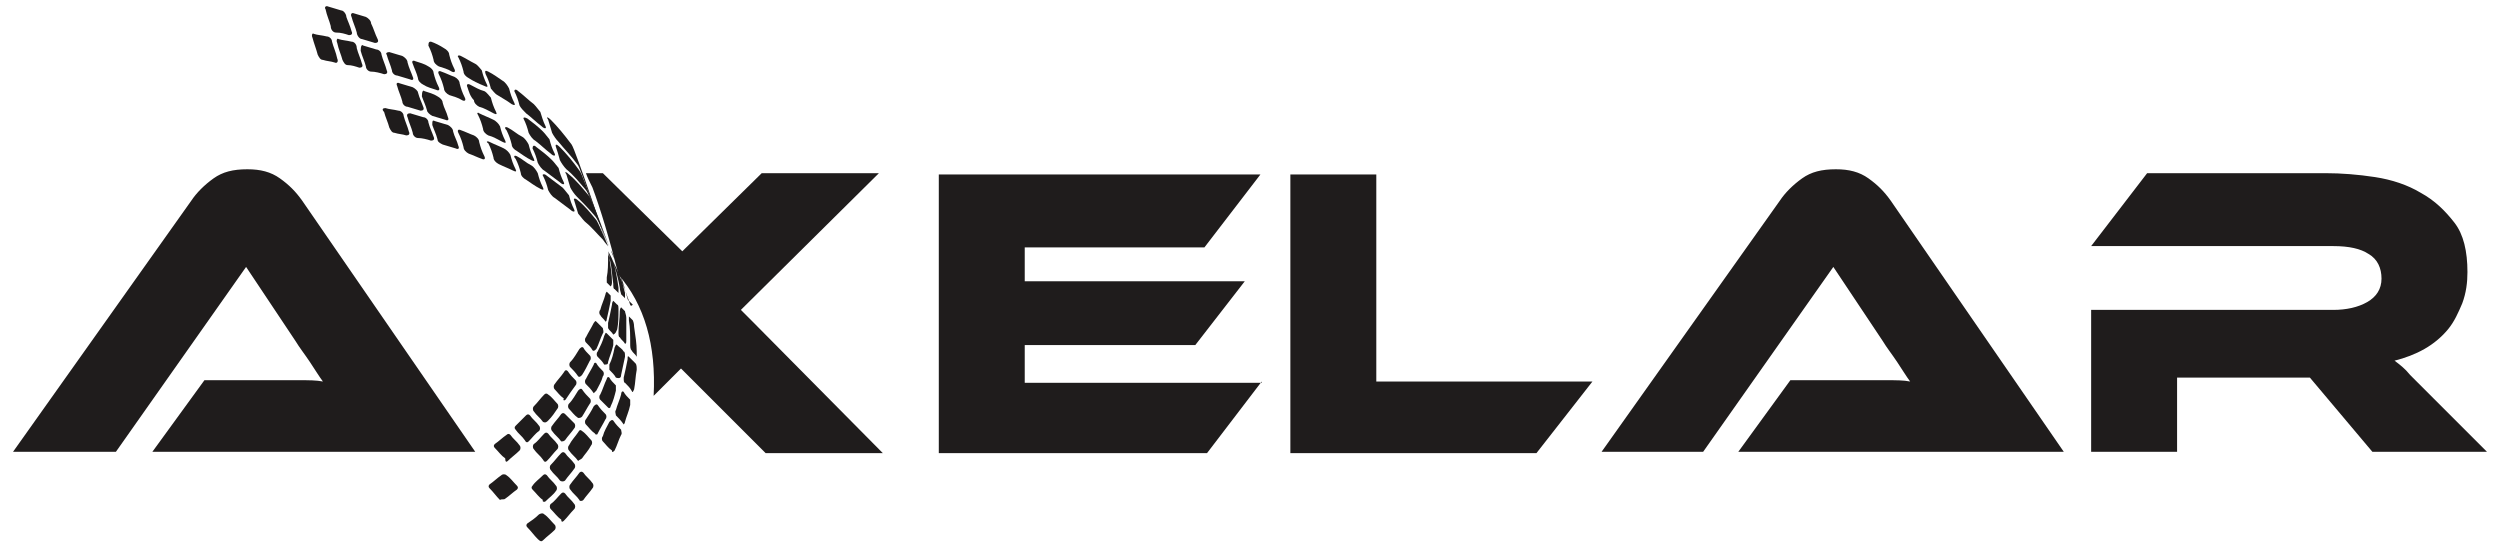
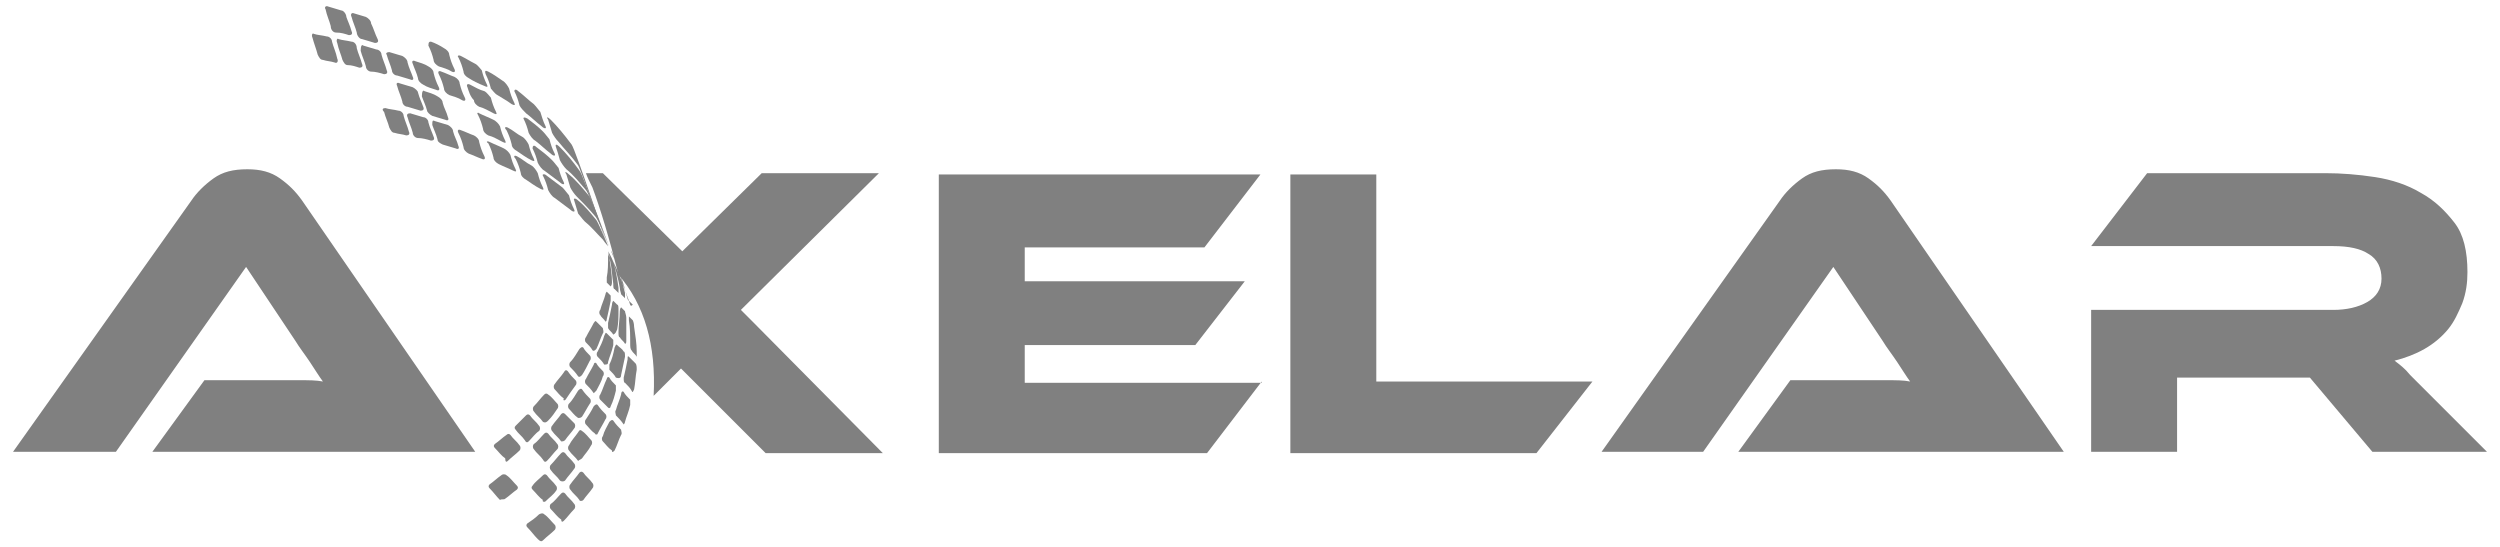
<svg xmlns="http://www.w3.org/2000/svg" version="1.1" id="Layer_1" x="0px" y="0px" viewBox="0 0 192 42" style="enable-background:new 0 0 192 42;" xml:space="preserve">
  <style type="text/css">
- 	.st0{fill-rule:evenodd;clip-rule:evenodd;fill:#1F1C1C;}
+ 	.st0{fill-rule:evenodd;clip-rule:evenodd;fill:#808080;}
</style>
  <g>
    <path class="st0" d="M24.1,2.6c0.3,0.1,0.6,0.1,1,0.2c0.2,0,0.4,0.2,0.4,0.4c0.1,0.4,0.3,0.8,0.4,1.3c0.1,0.2,0,0.4-0.2,0.3   c-0.3-0.1-0.6-0.1-0.9-0.2c-0.2,0-0.3-0.2-0.4-0.4c-0.1-0.4-0.3-0.9-0.4-1.3C23.9,2.7,24,2.5,24.1,2.6" />
    <path class="st0" d="M25.2,0.5c0.3,0.1,0.7,0.2,1,0.3c0.2,0,0.4,0.3,0.4,0.5C26.7,1.6,26.9,2,27,2.4c0.1,0.2,0,0.3-0.2,0.3   c-0.3-0.1-0.6-0.2-1-0.2c-0.2,0-0.4-0.2-0.4-0.5c-0.1-0.4-0.3-0.8-0.4-1.3C24.9,0.6,25,0.4,25.2,0.5" />
    <path class="st0" d="M27.1,1c0.3,0.1,0.7,0.2,1,0.3c0.2,0.1,0.4,0.3,0.4,0.5C28.7,2.2,28.8,2.6,29,3c0.1,0.2,0,0.3-0.2,0.3   c-0.3-0.1-0.7-0.2-1-0.3c-0.2,0-0.4-0.3-0.4-0.5c-0.1-0.4-0.3-0.8-0.4-1.2C26.9,1.1,27,1,27.1,1" />
    <path class="st0" d="M33.1,3.2c0.3,0.1,0.7,0.3,1,0.5c0.2,0.1,0.4,0.3,0.4,0.5c0.1,0.4,0.2,0.7,0.4,1.1c0.1,0.2,0,0.3-0.2,0.2   c-0.3-0.2-0.7-0.3-1-0.4c-0.2-0.1-0.4-0.3-0.4-0.5c-0.1-0.4-0.2-0.7-0.4-1.1C32.9,3.2,33,3.2,33.1,3.2" />
    <path class="st0" d="M26,3c0.3,0.1,0.6,0.1,1,0.2c0.2,0,0.4,0.2,0.4,0.5c0.1,0.4,0.3,0.8,0.4,1.2c0.1,0.2,0,0.3-0.2,0.3   C27.3,5.1,27,5,26.7,5c-0.2,0-0.3-0.2-0.4-0.4c-0.1-0.4-0.3-0.8-0.4-1.3C25.8,3.1,25.9,2.9,26,3" />
    <path class="st0" d="M27.9,3.5c0.3,0.1,0.7,0.2,1,0.3c0.2,0,0.4,0.2,0.4,0.4c0.1,0.4,0.3,0.8,0.4,1.2c0.1,0.2,0,0.3-0.2,0.3   c-0.3-0.1-0.7-0.2-1-0.2c-0.2,0-0.4-0.2-0.4-0.4c-0.1-0.4-0.3-0.8-0.4-1.2C27.7,3.5,27.8,3.4,27.9,3.5" />
    <path class="st0" d="M29.9,4c0.3,0.1,0.7,0.2,1,0.3c0.2,0.1,0.4,0.3,0.4,0.5c0.1,0.4,0.3,0.8,0.4,1.1c0.1,0.2,0,0.3-0.2,0.2   c-0.3-0.1-0.7-0.2-1-0.3c-0.2,0-0.4-0.2-0.4-0.4c-0.1-0.4-0.3-0.8-0.4-1.2C29.6,4.1,29.7,4,29.9,4" />
    <path class="st0" d="M31.9,4.7c0.3,0.1,0.7,0.2,1,0.4c0.2,0.1,0.4,0.3,0.4,0.5c0.1,0.4,0.2,0.7,0.4,1.1c0.1,0.2,0,0.3-0.2,0.2   c-0.3-0.1-0.7-0.2-1-0.4c-0.2-0.1-0.4-0.3-0.4-0.5c-0.1-0.4-0.3-0.8-0.4-1.1C31.6,4.7,31.7,4.6,31.9,4.7" />
    <path class="st0" d="M33.9,5.5c0.3,0.1,0.7,0.3,1,0.4c0.2,0.1,0.4,0.3,0.4,0.5c0.1,0.4,0.2,0.7,0.4,1.1c0.1,0.2,0,0.3-0.2,0.2   c-0.3-0.2-0.7-0.3-1-0.4c-0.2-0.1-0.4-0.3-0.4-0.5c-0.1-0.4-0.2-0.7-0.4-1.1C33.6,5.5,33.7,5.4,33.9,5.5" />
    <path class="st0" d="M30.7,6.4c0.3,0.1,0.7,0.2,1,0.3c0.2,0.1,0.4,0.3,0.4,0.4c0.1,0.4,0.3,0.8,0.4,1.1c0.1,0.2,0,0.3-0.2,0.3   c-0.3-0.1-0.7-0.2-1-0.3c-0.2,0-0.4-0.2-0.4-0.4c-0.1-0.4-0.3-0.8-0.4-1.2C30.4,6.4,30.5,6.3,30.7,6.4" />
    <path class="st0" d="M32.6,7c0.3,0.1,0.7,0.2,1,0.4c0.2,0.1,0.4,0.3,0.4,0.5c0.1,0.4,0.3,0.7,0.4,1.1c0.1,0.2,0,0.3-0.2,0.2   c-0.3-0.1-0.7-0.2-1-0.3c-0.2-0.1-0.4-0.3-0.4-0.4c-0.1-0.4-0.3-0.8-0.4-1.1C32.4,7,32.5,6.9,32.6,7" />
    <path class="st0" d="M29.6,8.3c0.3,0.1,0.6,0.1,1,0.2c0.2,0,0.4,0.2,0.4,0.4c0.1,0.4,0.3,0.8,0.4,1.2c0.1,0.2,0,0.3-0.2,0.3   c-0.3-0.1-0.6-0.1-0.9-0.2c-0.2,0-0.3-0.2-0.4-0.4c-0.1-0.4-0.3-0.8-0.4-1.2C29.3,8.4,29.4,8.3,29.6,8.3" />
    <path class="st0" d="M31.5,8.7c0.3,0.1,0.7,0.2,1,0.3c0.2,0,0.4,0.2,0.4,0.4c0.1,0.4,0.3,0.8,0.4,1.1c0.1,0.2,0,0.3-0.2,0.3   c-0.3-0.1-0.7-0.2-1-0.2c-0.2,0-0.4-0.2-0.4-0.4c-0.1-0.4-0.3-0.8-0.4-1.2C31.2,8.8,31.3,8.7,31.5,8.7" />
    <path class="st0" d="M33.4,9.3c0.3,0.1,0.7,0.2,1,0.3c0.2,0.1,0.4,0.3,0.4,0.5c0.1,0.4,0.3,0.7,0.4,1.1c0.1,0.2,0,0.3-0.2,0.2   c-0.3-0.1-0.7-0.2-1-0.3c-0.2-0.1-0.4-0.2-0.4-0.4c-0.1-0.4-0.3-0.8-0.4-1.1C33.2,9.3,33.2,9.2,33.4,9.3" />
    <path class="st0" d="M35.4,10c0.3,0.1,0.7,0.3,1,0.4c0.2,0.1,0.4,0.3,0.4,0.5c0.1,0.4,0.2,0.7,0.4,1.1c0.1,0.2,0,0.3-0.2,0.2   c-0.3-0.1-0.7-0.3-1-0.4c-0.2-0.1-0.4-0.3-0.4-0.5c-0.1-0.4-0.2-0.7-0.4-1.1C35.1,10,35.2,9.9,35.4,10" />
    <path class="st0" d="M35.4,4.3c0.4,0.2,0.7,0.4,1.1,0.6c0.2,0.1,0.4,0.4,0.5,0.5c0.1,0.4,0.2,0.7,0.4,1.1c0.1,0.2,0,0.2-0.2,0.1   C36.7,6.4,36.3,6.2,36,6c-0.2-0.1-0.4-0.3-0.4-0.5c-0.1-0.4-0.2-0.7-0.4-1.1C35.1,4.3,35.2,4.2,35.4,4.3" />
    <path class="st0" d="M36.1,6.5c0.4,0.2,0.7,0.4,1.1,0.5c0.2,0.1,0.4,0.4,0.5,0.5c0.1,0.4,0.2,0.7,0.4,1.1c0.1,0.2,0,0.2-0.2,0.1   c-0.4-0.2-0.7-0.4-1.1-0.5c-0.2-0.1-0.4-0.3-0.4-0.5C36.1,7.4,36,7,35.9,6.7C35.8,6.5,35.9,6.4,36.1,6.5" />
    <path class="st0" d="M36.8,8.7c0.4,0.2,0.7,0.3,1.1,0.5c0.2,0.1,0.4,0.3,0.5,0.5c0.1,0.4,0.2,0.7,0.4,1.1c0.1,0.2,0,0.2-0.2,0.1   c-0.4-0.2-0.7-0.4-1.1-0.5c-0.2-0.1-0.4-0.3-0.4-0.5c-0.1-0.4-0.2-0.7-0.4-1.1C36.6,8.7,36.7,8.6,36.8,8.7" />
    <path class="st0" d="M37.6,10.9c0.4,0.2,0.7,0.3,1.1,0.5c0.2,0.1,0.4,0.3,0.5,0.5c0.1,0.4,0.2,0.7,0.4,1.1c0.1,0.2,0,0.2-0.2,0.1   c-0.4-0.2-0.7-0.3-1.1-0.5c-0.2-0.1-0.4-0.3-0.4-0.5c-0.1-0.4-0.2-0.7-0.4-1.1C37.3,10.9,37.4,10.8,37.6,10.9" />
    <path class="st0" d="M37.5,5.5c0.4,0.2,0.8,0.5,1.1,0.7c0.2,0.1,0.4,0.4,0.5,0.6c0.1,0.4,0.2,0.7,0.4,1.1c0.1,0.2,0,0.2-0.2,0.1   c-0.4-0.3-0.8-0.5-1.1-0.7c-0.2-0.1-0.4-0.4-0.5-0.5c-0.1-0.4-0.2-0.7-0.4-1.1C37.2,5.4,37.3,5.4,37.5,5.5" />
    <path class="st0" d="M39.8,7c0.4,0.3,0.8,0.7,1.2,1c0.2,0.2,0.4,0.5,0.5,0.6c0.1,0.3,0.2,0.7,0.4,1.1c0.1,0.2-0.1,0.2-0.3,0   c-0.4-0.3-0.8-0.7-1.2-1c-0.2-0.2-0.4-0.4-0.5-0.6c-0.1-0.4-0.2-0.7-0.4-1.1C39.5,6.9,39.6,6.8,39.8,7" />
    <path class="st0" d="M42.3,9.2c0.5,0.5,1,1.1,1.6,1.9c0.3,0.4,2.8,7.9,2.8,7.9s-2.1-6-2.3-6.3c-0.5-0.7-1.1-1.3-1.5-1.8   c-0.2-0.2-0.4-0.5-0.5-0.7c-0.1-0.3-0.2-0.7-0.3-1C41.9,8.9,42.1,9,42.3,9.2" />
    <path class="st0" d="M40.5,9.1c0.4,0.3,0.8,0.6,1.2,1c0.2,0.2,0.4,0.5,0.5,0.6c0.1,0.4,0.2,0.7,0.4,1.1c0.1,0.2-0.1,0.2-0.3,0   c-0.4-0.3-0.8-0.7-1.2-1c-0.2-0.1-0.4-0.4-0.5-0.6c-0.1-0.4-0.2-0.7-0.4-1.1C40.2,9,40.3,9,40.5,9.1" />
    <path class="st0" d="M43,11.3c0.5,0.5,1,1.1,1.5,1.8c0.3,0.3,2.2,5.9,2.2,5.9s-1.4-4.1-1.7-4.4c-0.5-0.6-1-1.2-1.5-1.6   c-0.2-0.2-0.4-0.5-0.5-0.7c-0.1-0.4-0.2-0.7-0.3-1C42.6,11,42.8,11.1,43,11.3" />
    <path class="st0" d="M39,9.8c0.4,0.2,0.7,0.5,1.1,0.7c0.2,0.1,0.4,0.4,0.5,0.6c0.1,0.4,0.2,0.7,0.4,1.1c0.1,0.2,0,0.2-0.2,0.1   c-0.4-0.2-0.8-0.5-1.1-0.7c-0.2-0.1-0.4-0.3-0.4-0.5c-0.1-0.4-0.2-0.7-0.4-1.1C38.7,9.8,38.8,9.7,39,9.8" />
    <path class="st0" d="M41.2,11.3c0.4,0.3,0.8,0.6,1.2,1c0.2,0.2,0.4,0.5,0.5,0.6c0.1,0.4,0.2,0.7,0.4,1.1c0.1,0.2-0.1,0.2-0.3,0   c-0.4-0.3-0.8-0.6-1.2-0.9c-0.2-0.1-0.4-0.4-0.5-0.6c-0.1-0.4-0.2-0.7-0.4-1.1C40.9,11.2,41,11.1,41.2,11.3" />
    <path class="st0" d="M43.7,13.4c0.5,0.4,1,1,1.5,1.6c0.3,0.3,1.6,4,1.6,4s-0.8-2.1-1.1-2.4c-0.5-0.6-1-1.1-1.4-1.5   c-0.2-0.2-0.4-0.5-0.5-0.7c-0.1-0.3-0.2-0.7-0.3-1C43.3,13.1,43.5,13.2,43.7,13.4" />
    <path class="st0" d="M39.7,12c0.4,0.2,0.7,0.5,1.1,0.7c0.2,0.1,0.4,0.4,0.5,0.6c0.1,0.4,0.2,0.7,0.4,1.1c0.1,0.2,0,0.2-0.2,0.1   c-0.4-0.2-0.8-0.5-1.1-0.7c-0.2-0.1-0.4-0.3-0.4-0.5c-0.1-0.4-0.2-0.7-0.4-1.1C39.4,12,39.5,11.9,39.7,12" />
    <path class="st0" d="M42,13.5c0.4,0.3,0.8,0.6,1.2,0.9c0.2,0.2,0.4,0.5,0.5,0.6c0.1,0.4,0.2,0.7,0.4,1.1c0.1,0.2-0.1,0.2-0.3,0   c-0.4-0.3-0.8-0.6-1.2-0.9c-0.2-0.1-0.4-0.4-0.5-0.6c-0.1-0.4-0.2-0.7-0.4-1.1C41.6,13.4,41.8,13.3,42,13.5" />
    <path class="st0" d="M44.4,15.4c0.5,0.4,0.9,0.9,1.4,1.5c0.2,0.3,0.9,2,0.9,2s-0.2-0.2-0.4-0.5c-0.5-0.5-0.9-1-1.4-1.4   c-0.2-0.2-0.4-0.5-0.5-0.6c-0.1-0.3-0.2-0.7-0.3-1C44,15.2,44.2,15.2,44.4,15.4" />
    <path class="st0" d="M41.7,41.5c0.3-0.3,0.6-0.5,0.9-0.8c0.1-0.1,0.1-0.3,0-0.4c-0.3-0.3-0.5-0.6-0.8-0.8c-0.1-0.1-0.2-0.1-0.4,0   c-0.3,0.3-0.6,0.5-0.9,0.7c-0.1,0.1-0.1,0.2,0,0.3c0.3,0.3,0.5,0.6,0.8,0.9C41.5,41.6,41.6,41.6,41.7,41.5 M39,35.4   c0.3-0.3,0.6-0.5,0.9-0.8c0.1-0.1,0.1-0.3,0-0.4c-0.2-0.3-0.5-0.5-0.7-0.8c-0.1-0.1-0.2-0.1-0.3,0c-0.3,0.2-0.6,0.5-0.9,0.7   c-0.1,0.1-0.1,0.2,0,0.3c0.3,0.3,0.5,0.6,0.8,0.8C38.8,35.5,38.9,35.5,39,35.4z M40.6,33.9c0.3-0.3,0.5-0.6,0.8-0.8   c0.1-0.1,0.1-0.3,0-0.4c-0.2-0.3-0.5-0.5-0.7-0.8c-0.1-0.1-0.2-0.1-0.3,0c-0.3,0.3-0.5,0.5-0.8,0.8c-0.1,0.1-0.1,0.2,0,0.3   c0.2,0.3,0.5,0.5,0.7,0.8C40.4,34,40.5,34,40.6,33.9z M42.1,32.3c0.3-0.3,0.5-0.6,0.7-0.9c0.1-0.1,0.1-0.3,0-0.4   c-0.2-0.2-0.4-0.5-0.7-0.7c-0.1-0.1-0.2-0.1-0.3,0c-0.3,0.3-0.5,0.6-0.8,0.9c-0.1,0.1-0.1,0.3,0,0.4c0.2,0.3,0.5,0.5,0.7,0.8   C41.9,32.5,42,32.4,42.1,32.3z M43.5,30.6c0.2-0.3,0.4-0.6,0.7-1c0.1-0.1,0.1-0.3,0-0.4c-0.2-0.2-0.4-0.4-0.6-0.7   c-0.1-0.1-0.2-0.1-0.3,0.1c-0.2,0.3-0.5,0.6-0.7,0.9c-0.1,0.1-0.1,0.3,0,0.4c0.2,0.2,0.4,0.5,0.7,0.7   C43.2,30.8,43.4,30.8,43.5,30.6z M44.7,28.8c0.2-0.3,0.4-0.7,0.6-1.1c0.1-0.1,0.1-0.3,0-0.4c-0.2-0.2-0.4-0.4-0.5-0.6   c-0.1-0.1-0.2,0-0.3,0.1c-0.2,0.3-0.4,0.7-0.7,1c-0.1,0.1-0.1,0.3,0,0.4c0.2,0.2,0.4,0.4,0.6,0.7C44.5,29,44.6,28.9,44.7,28.8z    M45.8,26.8c0.2-0.4,0.3-0.8,0.5-1.2c0.1-0.1,0-0.3,0-0.4c-0.2-0.2-0.3-0.3-0.5-0.5c-0.1-0.1-0.1,0-0.2,0.1   c-0.2,0.4-0.4,0.7-0.6,1.1c-0.1,0.1-0.1,0.3,0,0.4c0.2,0.2,0.4,0.4,0.5,0.6C45.6,27,45.7,26.9,45.8,26.8z M46.6,24.5   c0.1-0.4,0.2-0.9,0.3-1.4c0-0.2,0-0.4,0-0.4c-0.1-0.1-0.2-0.2-0.3-0.3c0,0-0.1,0.1-0.1,0.2c-0.1,0.4-0.3,0.8-0.4,1.2   c-0.1,0.1-0.1,0.3,0,0.4c0.1,0.2,0.3,0.3,0.4,0.5C46.5,24.7,46.6,24.7,46.6,24.5z M42,35.4c0.3-0.3,0.5-0.6,0.8-0.9   c0.1-0.1,0.1-0.3,0-0.4c-0.2-0.3-0.5-0.5-0.7-0.8c-0.1-0.1-0.2-0.1-0.3,0c-0.3,0.3-0.5,0.6-0.8,0.8c-0.1,0.1-0.1,0.3,0,0.4   c0.2,0.3,0.5,0.5,0.7,0.8C41.8,35.5,41.9,35.5,42,35.4z M43.4,33.8c0.2-0.3,0.5-0.6,0.7-0.9c0.1-0.1,0.1-0.3,0-0.4   c-0.2-0.2-0.5-0.5-0.7-0.7c-0.1-0.1-0.2-0.1-0.3,0c-0.2,0.3-0.5,0.6-0.7,0.9c-0.1,0.1-0.1,0.3,0,0.4c0.2,0.3,0.5,0.5,0.7,0.8   C43.2,33.9,43.3,33.9,43.4,33.8z M44.7,32c0.2-0.3,0.4-0.7,0.6-1c0.1-0.1,0.1-0.3,0-0.4c-0.2-0.2-0.4-0.4-0.6-0.7   c-0.1-0.1-0.2,0-0.3,0.1c-0.2,0.3-0.4,0.7-0.7,1c-0.1,0.1-0.1,0.3,0,0.4c0.2,0.2,0.4,0.5,0.7,0.7C44.5,32.1,44.6,32.1,44.7,32z    M45.8,30c0.2-0.4,0.4-0.7,0.5-1.1c0.1-0.1,0.1-0.3,0-0.4c-0.2-0.2-0.4-0.4-0.5-0.6c-0.1-0.1-0.2,0-0.2,0.1   c-0.2,0.4-0.4,0.7-0.6,1.1c-0.1,0.1-0.1,0.3,0,0.4c0.2,0.2,0.4,0.4,0.6,0.7C45.6,30.2,45.7,30.1,45.8,30z M46.7,27.8   c0.1-0.4,0.3-0.8,0.4-1.3c0-0.2,0-0.3,0-0.4c-0.2-0.2-0.3-0.3-0.5-0.5c-0.1-0.1-0.1,0-0.2,0.2c-0.1,0.4-0.3,0.8-0.5,1.2   c-0.1,0.1-0.1,0.3,0,0.4c0.2,0.2,0.4,0.4,0.5,0.6C46.6,28,46.7,28,46.7,27.8z M47.4,25.3c0.1-0.5,0.1-1,0.1-1.5   c0-0.2,0-0.4-0.1-0.4c-0.1-0.1-0.2-0.2-0.3-0.3c0,0-0.1,0.1-0.1,0.3c-0.1,0.5-0.2,1-0.3,1.4c0,0.2,0,0.3,0,0.4   c0.1,0.2,0.3,0.3,0.4,0.5C47.3,25.6,47.3,25.5,47.4,25.3z M41.9,38.5c0.3-0.3,0.6-0.5,0.8-0.8c0.1-0.1,0.1-0.3,0-0.4   c-0.2-0.3-0.5-0.5-0.7-0.8c-0.1-0.1-0.2-0.1-0.3,0c-0.3,0.3-0.6,0.5-0.8,0.8c-0.1,0.1-0.1,0.2,0,0.3c0.3,0.3,0.5,0.6,0.8,0.8   C41.6,38.5,41.8,38.6,41.9,38.5z M43.4,36.9c0.2-0.3,0.5-0.6,0.7-0.9c0.1-0.1,0.1-0.3,0-0.4c-0.2-0.3-0.5-0.5-0.7-0.8   c-0.1-0.1-0.2-0.1-0.3,0c-0.3,0.3-0.5,0.6-0.8,0.9c-0.1,0.1-0.1,0.3,0,0.4c0.2,0.3,0.5,0.5,0.7,0.8C43.1,37,43.3,37,43.4,36.9z    M44.7,35.2c0.2-0.3,0.5-0.6,0.7-1c0.1-0.1,0.1-0.3,0-0.4c-0.2-0.2-0.4-0.5-0.7-0.7c-0.1-0.1-0.2-0.1-0.3,0.1   c-0.2,0.3-0.5,0.6-0.7,1c-0.1,0.1-0.1,0.3,0,0.4c0.2,0.3,0.5,0.5,0.7,0.8C44.5,35.3,44.6,35.3,44.7,35.2z M45.9,33.3   c0.2-0.4,0.4-0.7,0.6-1.1c0.1-0.1,0.1-0.3,0-0.4c-0.2-0.2-0.4-0.4-0.6-0.7c-0.1-0.1-0.2,0-0.3,0.1c-0.2,0.4-0.4,0.7-0.6,1   c-0.1,0.1-0.1,0.3,0,0.4c0.2,0.2,0.4,0.5,0.7,0.7C45.7,33.4,45.9,33.4,45.9,33.3z M46.9,31.2c0.2-0.4,0.3-0.8,0.4-1.2   c0-0.2,0-0.3,0-0.4c-0.2-0.2-0.4-0.4-0.5-0.6c-0.1-0.1-0.2,0-0.2,0.1c-0.2,0.4-0.3,0.8-0.5,1.2c-0.1,0.1-0.1,0.3,0,0.4   c0.2,0.2,0.4,0.4,0.6,0.6C46.8,31.4,46.9,31.3,46.9,31.2z M47.7,28.8c0.1-0.5,0.2-0.9,0.3-1.4c0-0.2,0-0.4-0.1-0.4   c-0.1-0.2-0.3-0.3-0.5-0.5c-0.1-0.1-0.1,0-0.2,0.2c-0.1,0.5-0.2,0.9-0.4,1.3c0,0.2,0,0.3,0,0.4c0.2,0.2,0.4,0.4,0.5,0.6   C47.6,29.1,47.7,29,47.7,28.8z M48.1,26.1c0-0.5,0-1.1,0-1.7c0-0.2-0.1-0.4-0.1-0.5c-0.1-0.1-0.2-0.2-0.3-0.3c0,0-0.1,0.1-0.1,0.3   c0,0.6-0.1,1.1-0.1,1.6c0,0.2,0,0.4,0.1,0.4c0.1,0.2,0.3,0.3,0.4,0.5C48.1,26.4,48.1,26.3,48.1,26.1z M43.3,40   c0.3-0.3,0.5-0.6,0.8-0.9c0.1-0.1,0.1-0.3,0-0.4c-0.2-0.3-0.5-0.5-0.7-0.8c-0.1-0.1-0.2-0.1-0.3,0c-0.3,0.3-0.5,0.6-0.8,0.8   c-0.1,0.1-0.1,0.3,0,0.4c0.3,0.3,0.5,0.6,0.8,0.8C43.1,40.1,43.2,40.1,43.3,40z M44.8,38.4c0.2-0.3,0.5-0.6,0.7-0.9   c0.1-0.1,0.1-0.3,0-0.4c-0.2-0.3-0.5-0.5-0.7-0.8c-0.1-0.1-0.2-0.1-0.3,0c-0.2,0.3-0.5,0.6-0.7,0.9c-0.1,0.1-0.1,0.3,0,0.4   c0.2,0.3,0.5,0.5,0.7,0.8C44.5,38.5,44.7,38.5,44.8,38.4z M47.2,34.6c0.2-0.4,0.3-0.8,0.5-1.2c0.1-0.1,0-0.3,0-0.4   c-0.2-0.2-0.4-0.4-0.6-0.7c-0.1-0.1-0.2,0-0.3,0.1c-0.2,0.4-0.4,0.7-0.5,1.1c-0.1,0.1-0.1,0.3,0,0.4c0.2,0.2,0.4,0.5,0.7,0.7   C47,34.8,47.1,34.7,47.2,34.6z M48,32.4c0.1-0.4,0.3-0.8,0.4-1.3c0-0.2,0-0.3,0-0.4c-0.2-0.2-0.4-0.4-0.5-0.6   c-0.1-0.1-0.2,0-0.2,0.2c-0.1,0.4-0.3,0.8-0.4,1.2c-0.1,0.1,0,0.3,0,0.4c0.2,0.2,0.4,0.4,0.6,0.7C47.9,32.6,48,32.5,48,32.4z    M48.7,29.9c0.1-0.5,0.1-1,0.2-1.5c0-0.2,0-0.4-0.1-0.5c-0.2-0.2-0.3-0.3-0.5-0.5c-0.1-0.1-0.1,0-0.1,0.2c-0.1,0.5-0.2,1-0.3,1.4   c0,0.2,0,0.4,0.1,0.4c0.2,0.2,0.4,0.4,0.5,0.6C48.6,30.2,48.6,30.1,48.7,29.9z M48.9,27c0-0.6-0.1-1.2-0.2-1.9   c0-0.3-0.1-0.5-0.1-0.5c-0.1-0.1-0.2-0.2-0.3-0.3c0,0,0,0.1,0,0.3c0.1,0.6,0.1,1.2,0.1,1.8c0,0.2,0,0.4,0.1,0.5   c0.1,0.2,0.3,0.3,0.4,0.5C48.9,27.3,48.9,27.2,48.9,27z M48.3,23.1c-0.3-0.8-0.6-1.8-1.2-3c-0.2-0.5-0.4-0.8-0.4-0.8s0,0.2,0,0.4   c0,0.6,0,1.1-0.1,1.6c0,0.2,0,0.3,0,0.4c0.1,0.1,0.2,0.2,0.3,0.3c0,0,0.1-0.1,0.1-0.3c0-0.6-0.1-1.2-0.2-1.9   c-0.1-0.3-0.1-0.5-0.1-0.5c0,0,0.1,0.2,0.1,0.5c0.2,0.7,0.2,1.4,0.3,2c0,0.2,0,0.4,0.1,0.4c0.1,0.1,0.2,0.2,0.3,0.3   c0,0,0-0.1,0-0.4c-0.1-0.7-0.2-1.4-0.5-2.3c-0.1-0.3-0.2-0.6-0.2-0.6c0,0,0.1,0.3,0.2,0.6c0.3,0.9,0.5,1.7,0.6,2.3   c0,0.2,0.1,0.4,0.1,0.5c0.1,0.1,0.2,0.2,0.3,0.3c0,0,0-0.1,0-0.4c-0.2-0.8-0.4-1.6-0.8-2.6c-0.2-0.4-0.3-0.7-0.3-0.7   c0,0,0.2,0.3,0.3,0.7c0.4,1,0.7,1.9,0.9,2.7c0.1,0.3,0.1,0.5,0.2,0.5c0.1,0.1,0.2,0.2,0.3,0.3C48.4,23.6,48.4,23.4,48.3,23.1z    M38.8,38.3c0.3-0.2,0.6-0.5,0.9-0.7c0.1-0.1,0.1-0.2,0-0.3c-0.3-0.3-0.5-0.6-0.8-0.8c-0.1-0.1-0.3-0.1-0.4,0   c-0.3,0.2-0.6,0.5-0.9,0.7c-0.1,0.1-0.1,0.2,0,0.3c0.3,0.3,0.5,0.6,0.8,0.9C38.5,38.3,38.7,38.4,38.8,38.3z" />
    <path class="st0" d="M56.9,23.8l10.6-10.5h-9l-6.1,6l-6.1-6h-1.3c0.1,0.3,0.3,0.7,0.5,1.1c0.6,1.6,1.3,3.9,2,6.7   c2,2.3,2.9,5.4,2.7,9.3l2.1-2.1l6.5,6.5h9L57.7,24.6L56.9,23.8" />
    <path class="st0" d="M191,34.7h-8.8l-4.8-5.7h-10.2v5.7h-6.6V23.8h18.6c1,0,1.9-0.2,2.6-0.6c0.7-0.4,1.1-1,1.1-1.8   c0-0.8-0.3-1.5-1-1.9c-0.6-0.4-1.5-0.6-2.7-0.6h-18.6l4.3-5.6h13.7c1.2,0,2.5,0.1,3.8,0.3c1.3,0.2,2.5,0.6,3.5,1.2   c1.1,0.6,1.9,1.4,2.6,2.3s1,2.2,1,3.8c0,0.8-0.1,1.6-0.4,2.4c-0.3,0.7-0.6,1.4-1.1,2c-0.5,0.6-1.1,1.1-1.8,1.5   c-0.7,0.4-1.5,0.7-2.3,0.9c0.4,0.3,0.8,0.6,1.2,1.1c0.4,0.4,1,1,1.8,1.8L191,34.7 M133.5,34.7l4-5.5h5.4c0.6,0,1.3,0,2,0   s1.3,0,1.8,0.1c-0.3-0.4-0.6-0.9-1-1.5c-0.4-0.6-0.8-1.1-1.1-1.6l-3.8-5.7l-10,14.2h-7.8l13.7-19.3c0.4-0.6,1-1.2,1.7-1.7   c0.7-0.5,1.5-0.7,2.6-0.7c1,0,1.8,0.2,2.5,0.7c0.7,0.5,1.2,1,1.7,1.7l13.3,19.3H133.5z M122.3,29.3l-4.3,5.5H99.1V13.4h6.6v15.9   H122.3z M96.9,29.3l-4.2,5.5H72.1V13.4h24.7l-4.3,5.6H78.7v2.6h16.9l-3.8,4.9H78.7v2.9H96.9z M11.7,34.7l4-5.5H21c0.6,0,1.3,0,2,0   c0.7,0,1.3,0,1.8,0.1c-0.3-0.4-0.6-0.9-1-1.5c-0.4-0.6-0.8-1.1-1.1-1.6l-3.8-5.7l-10,14.2H1l13.7-19.3c0.4-0.6,1-1.2,1.7-1.7   c0.7-0.5,1.5-0.7,2.6-0.7c1,0,1.8,0.2,2.5,0.7c0.7,0.5,1.2,1,1.7,1.7l13.3,19.3H11.7z" />
  </g>
</svg>
